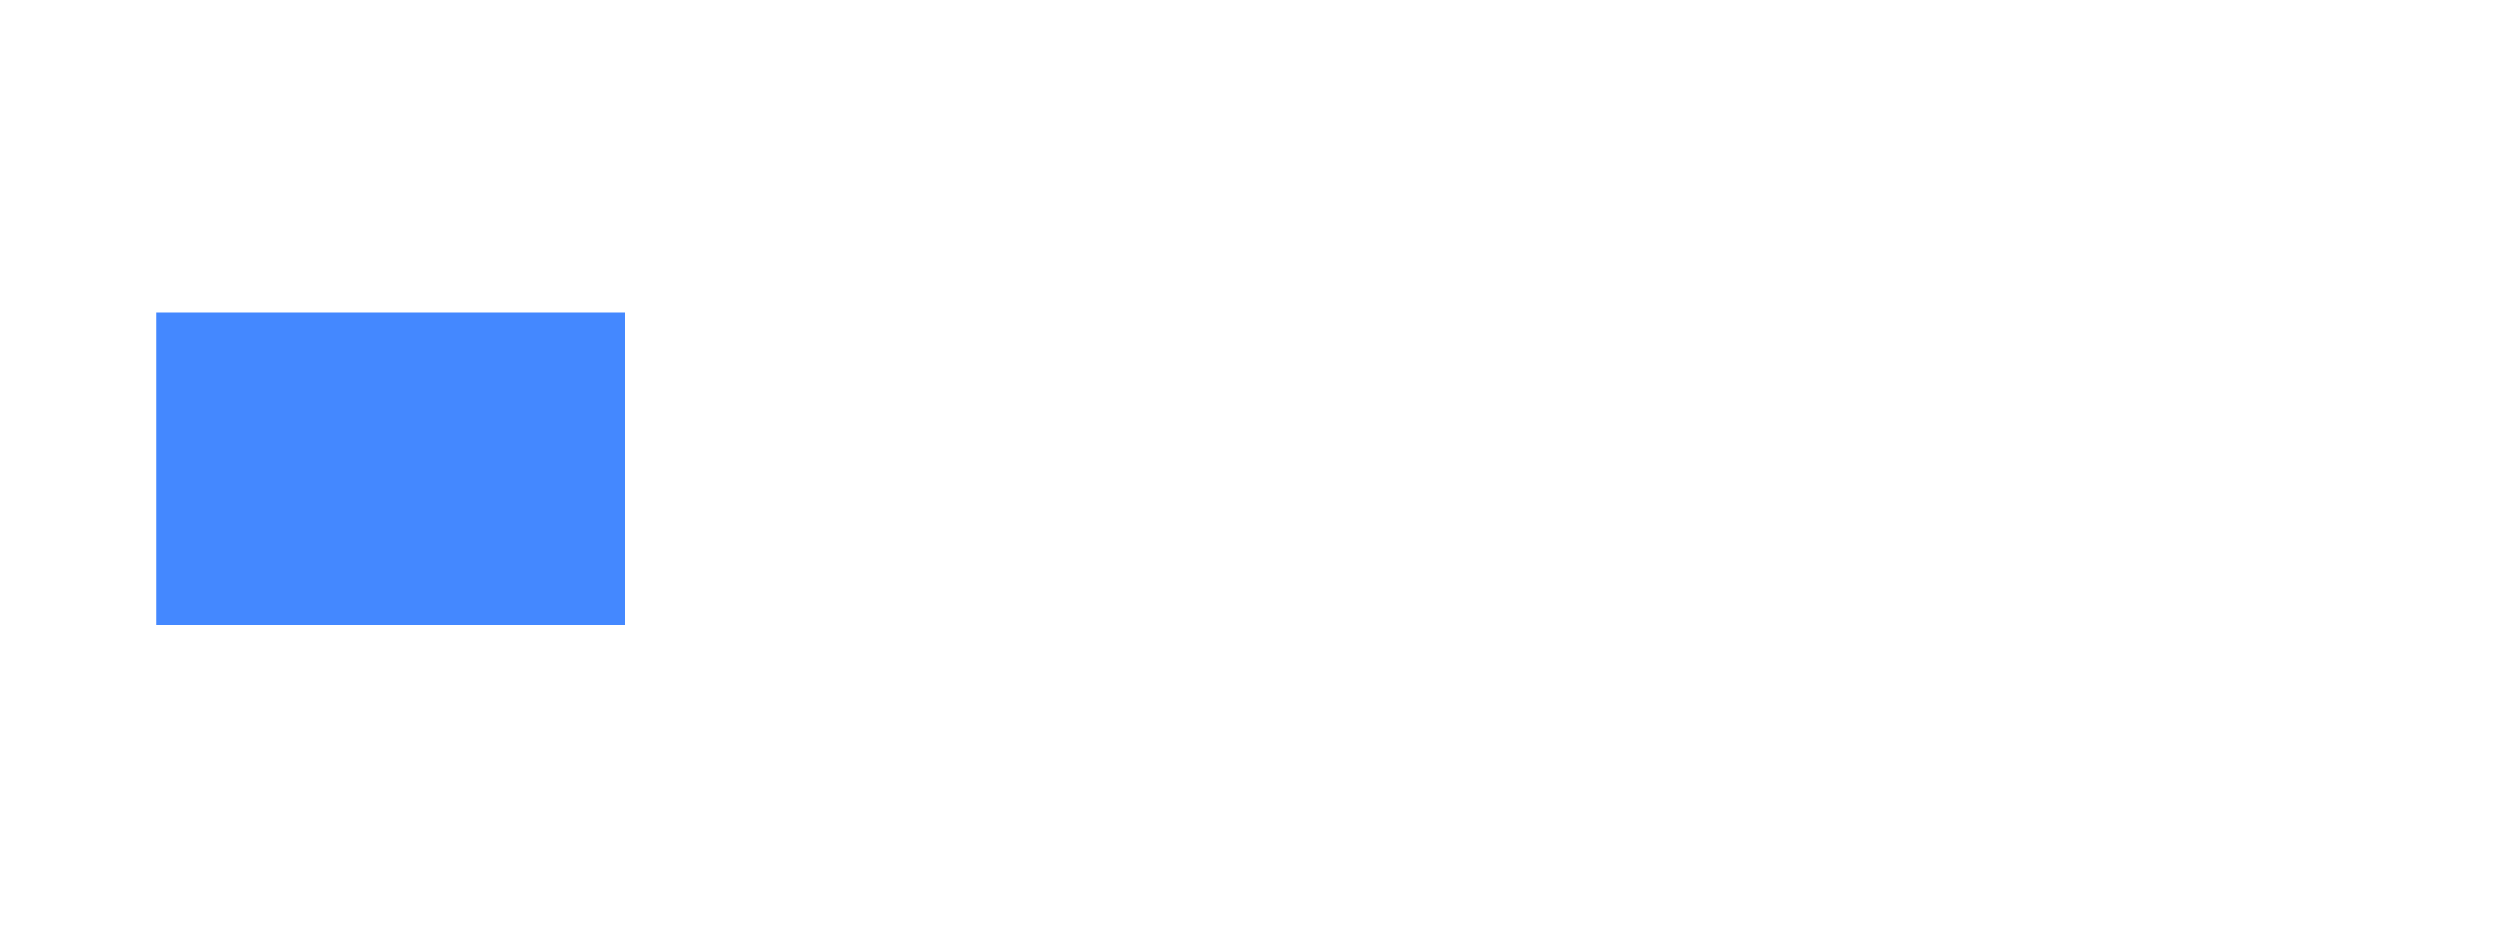
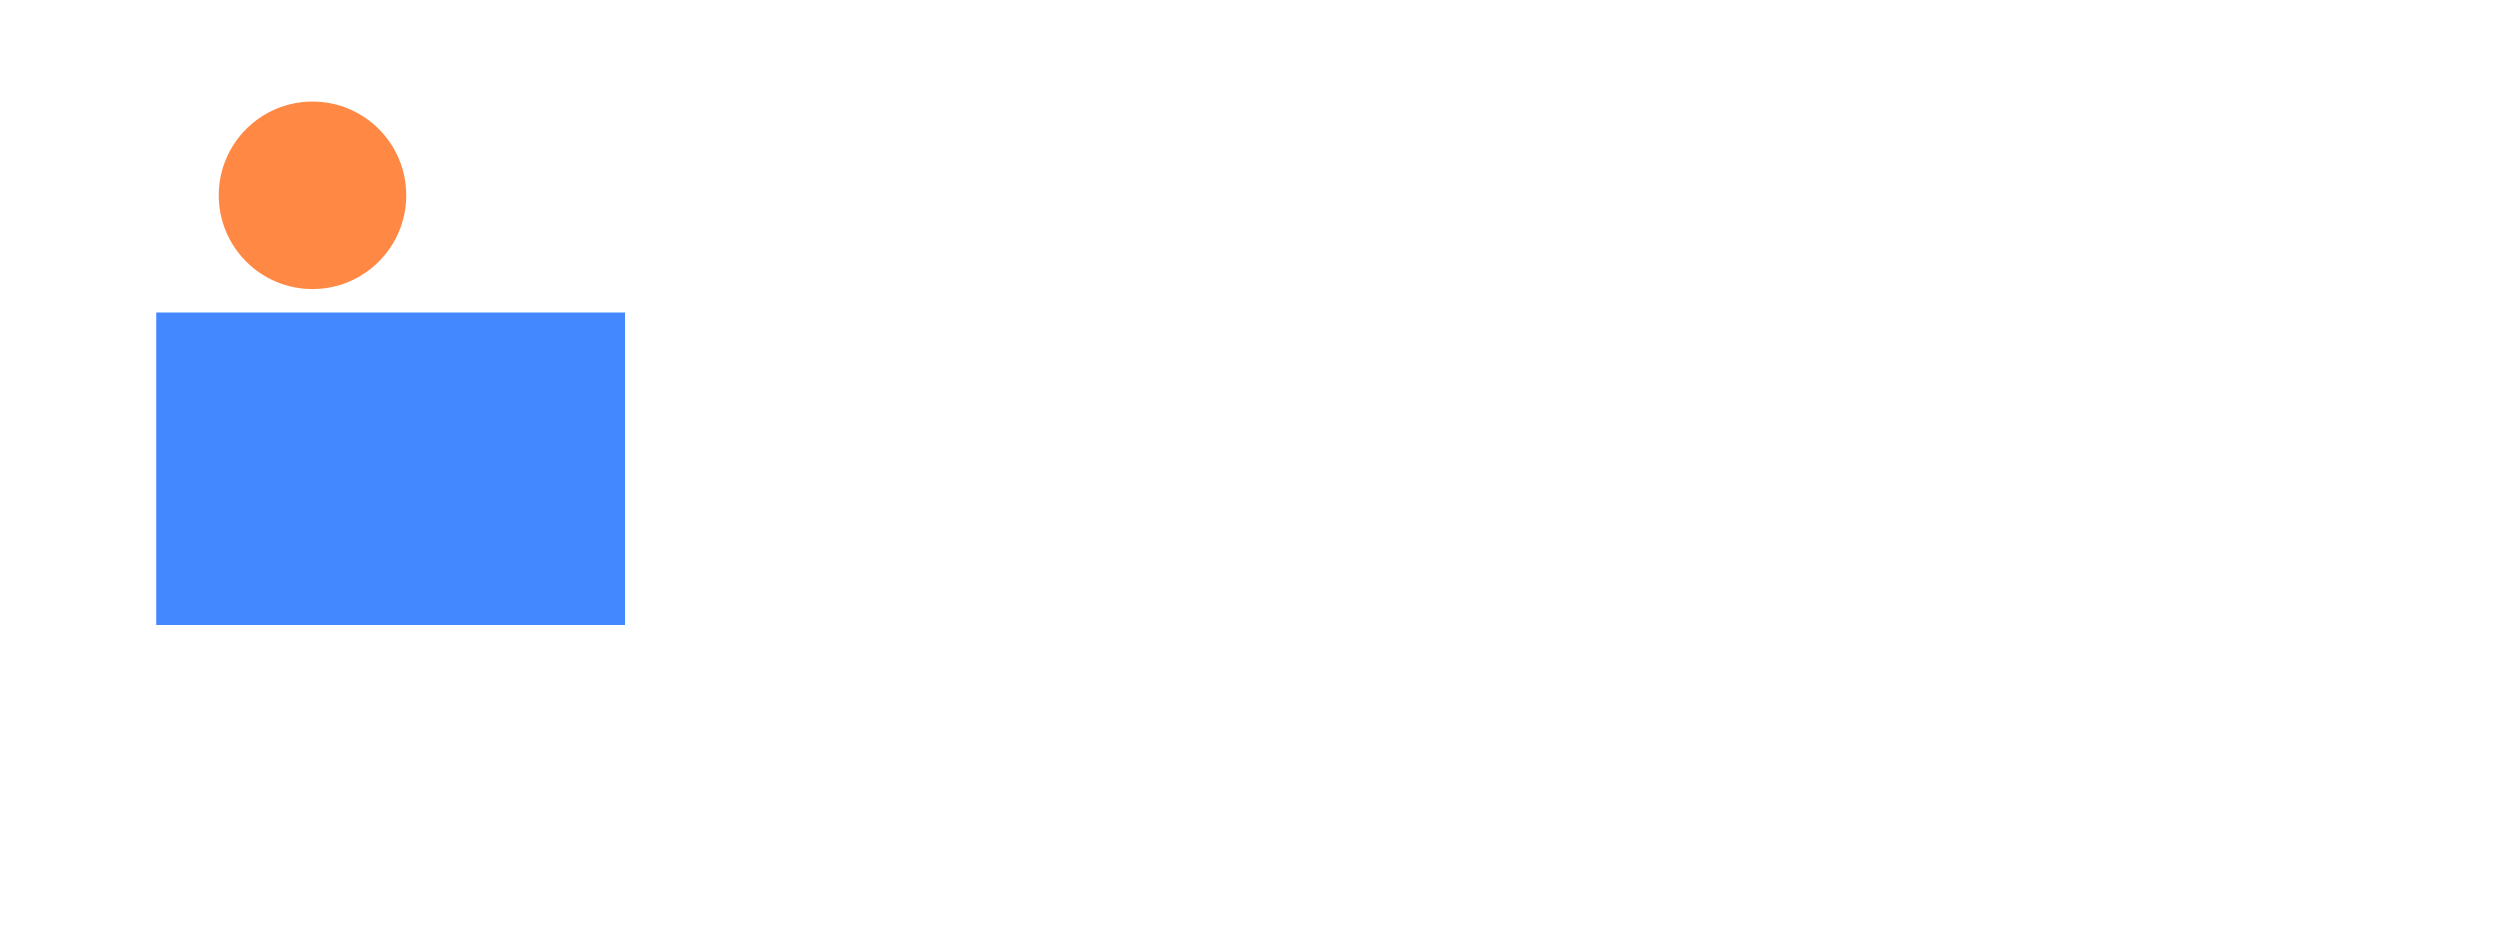
<svg xmlns="http://www.w3.org/2000/svg" width="640" height="240">
  <rect id="movingRect" x="40" y="80" width="120" height="80" fill="#4488ff">
    <animate attributeName="x" from="40" to="480" dur="2s" repeatCount="indefinite" />
    <animate attributeName="opacity" from="1" to="0.25" dur="2s" repeatCount="indefinite" />
  </rect>
+   <circle id="movingCircle" cx="80" cy="50" r="24" fill="#ff8844">
+     <animate attributeName="cx" from="80" to="540" dur="2s" repeatCount="indefinite" />
+     <animate attributeName="r" from="24" to="42" dur="2s" repeatCount="indefinite" />
+     <animate attributeName="opacity" from="0.35" to="1" dur="2s" repeatCount="indefinite" />
+   </circle>
</svg>
